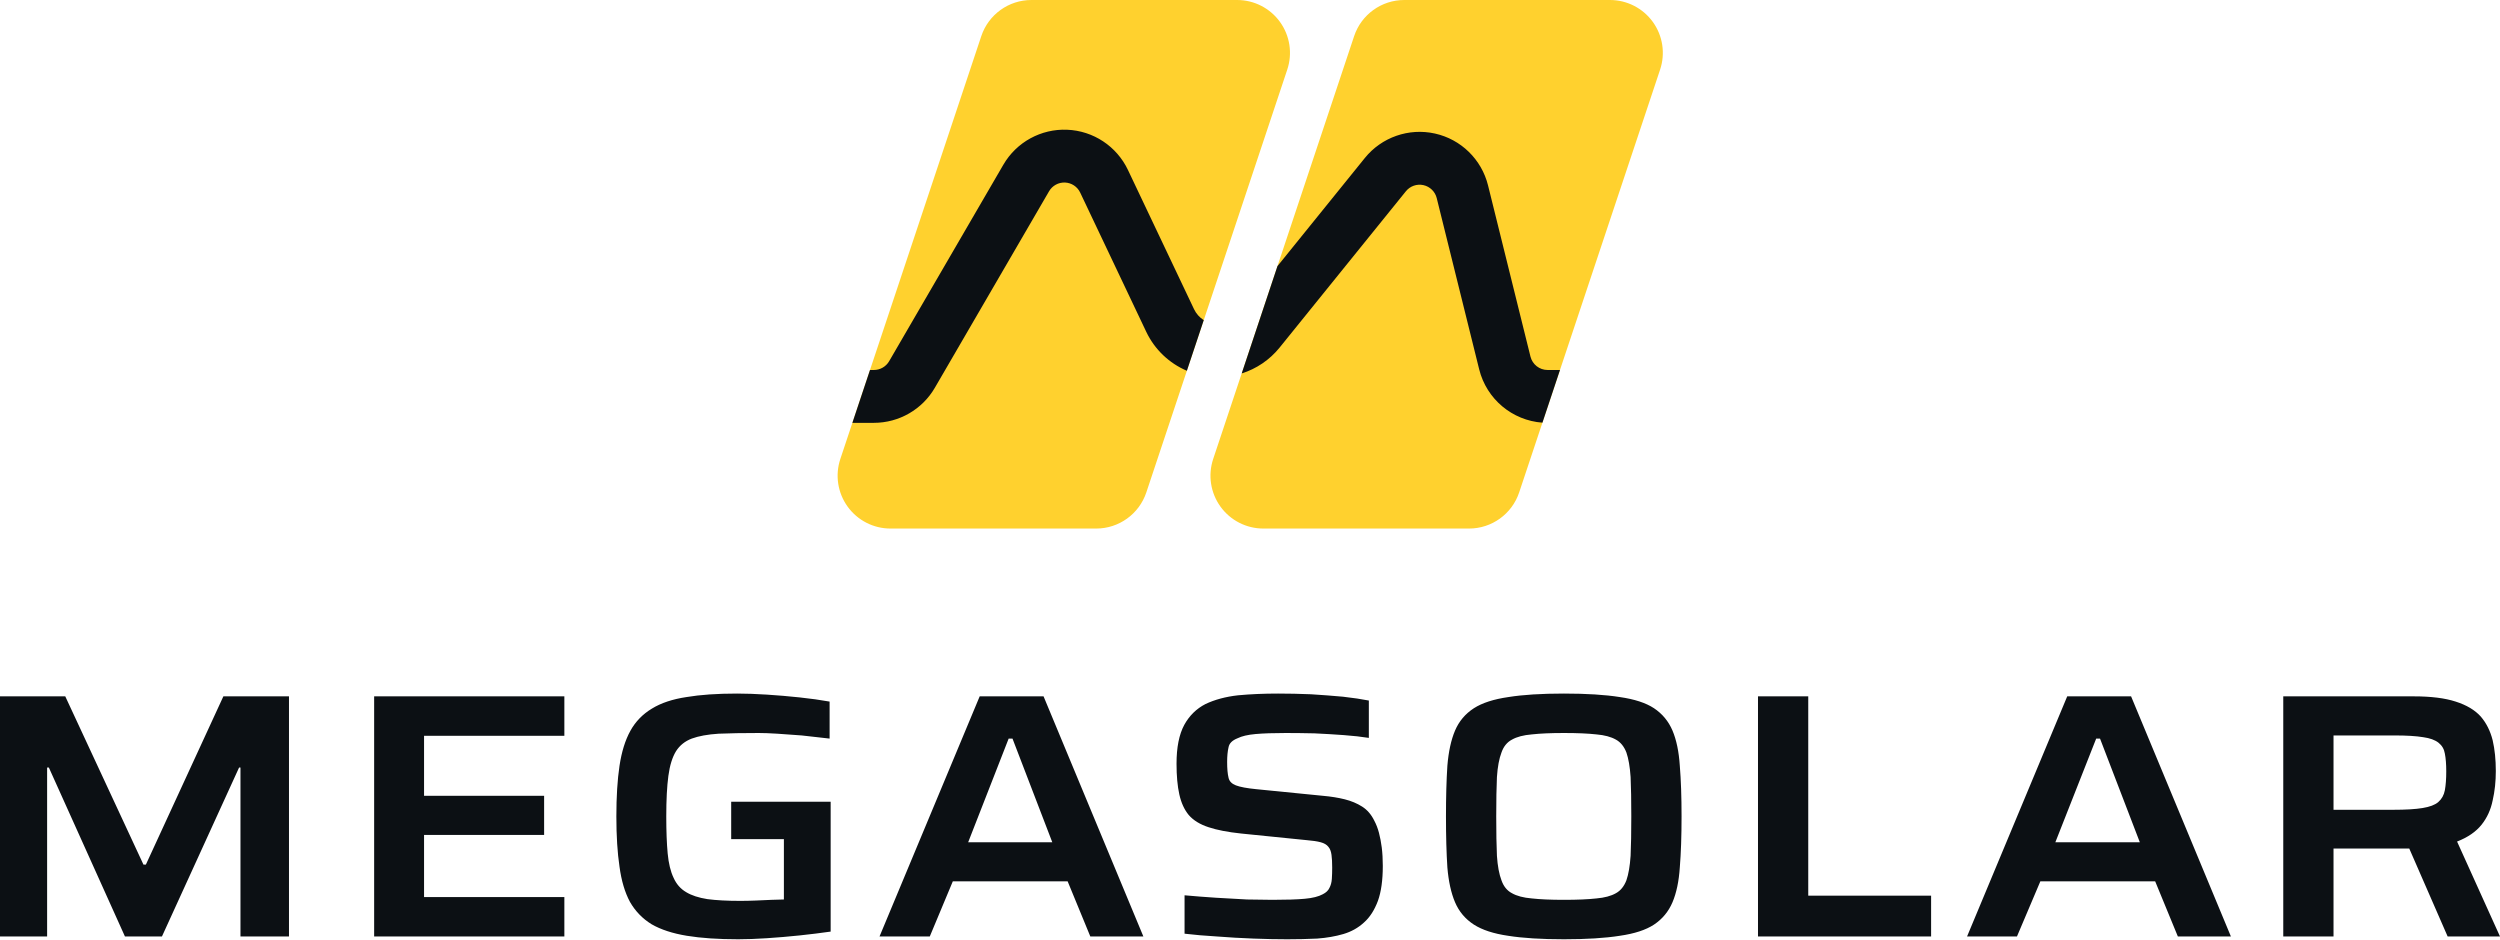
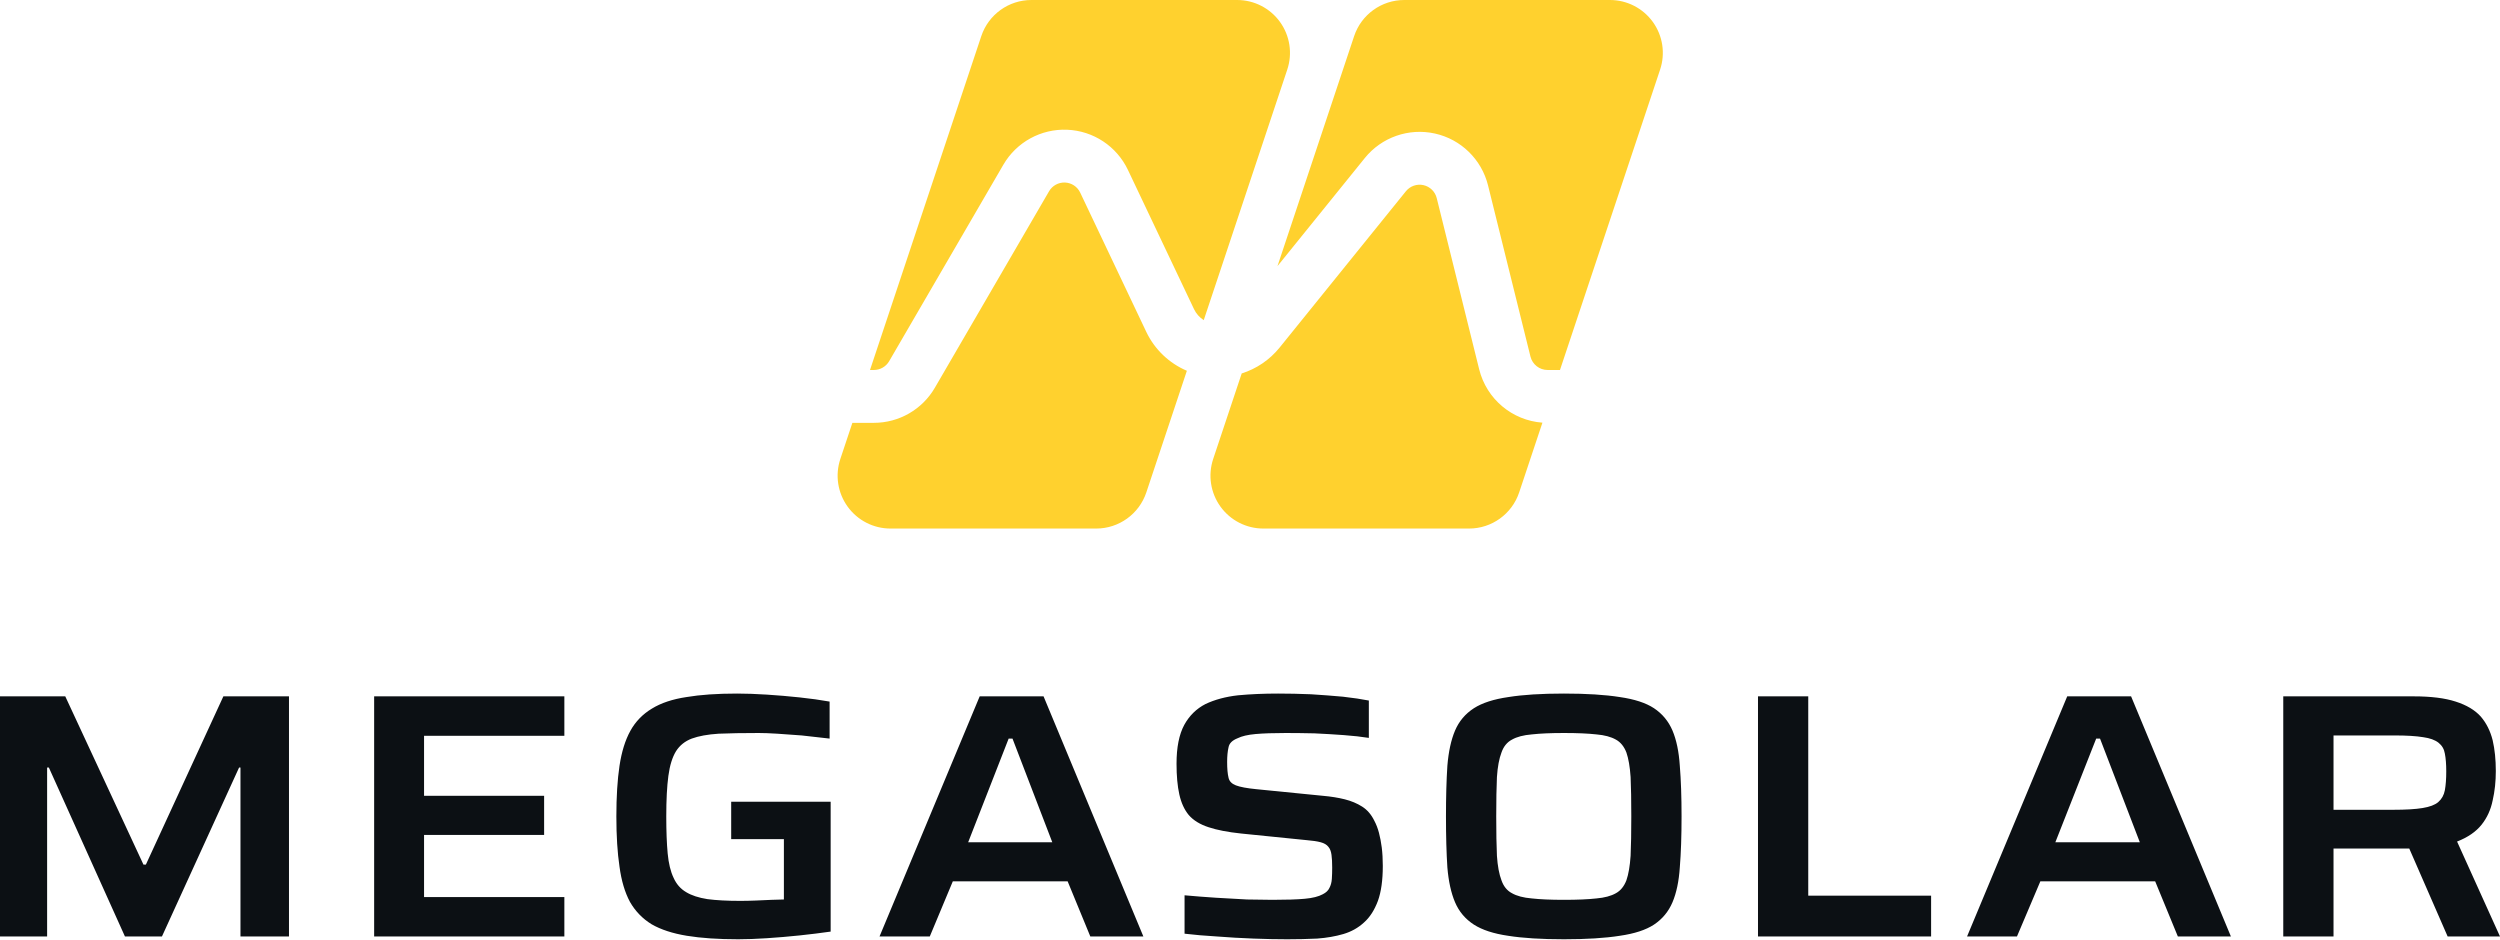
<svg xmlns="http://www.w3.org/2000/svg" viewBox="0 0 7163 2691.2">
  <g transform="translate(2341.29 0) scale(6.31)">
-     <path fill="#FFD12E" d="M33.3 240C25.58 240 18.34 236.29 13.83 230.03C9.32 223.77 8.09 215.73 10.53 208.41L74.53 16.41C77.8 6.61 86.97 0 97.3 0H190.7C198.42 0 205.66 3.71 210.17 9.97C214.68 16.23 215.91 24.27 213.47 31.59L149.47 223.59C146.2 233.39 137.03 240 126.7 240ZM202.6 240C194.88 240 187.64 236.29 183.13 230.03C178.62 223.77 177.39 215.73 179.83 208.41L243.83 16.41C247.09 6.61 256.27 0 266.6 0H360C367.71 0 374.96 3.71 379.47 9.97C383.98 16.23 385.21 24.27 382.77 31.59L318.77 223.59C315.5 233.39 306.33 240 296 240Z" />
-     <path fill="#0C1014" d="M167.88 168.36C159.88 164.96 153.27 158.72 149.44 150.67L119.44 87.45C118.17 84.76 115.51 83.01 112.55 82.88C109.58 82.76 106.79 84.29 105.3 86.86L53.44 176.08C47.71 185.94 37.17 192 25.77 192H16L24 168H25.77C28.62 168 31.26 166.48 32.69 164.02L84.55 74.8C90.51 64.53 101.68 58.41 113.55 58.91C125.41 59.4 136.03 66.43 141.12 77.16L171.13 140.38C172.11 142.46 173.66 144.17 175.54 145.37L167.88 168.36ZM329.33 191.92C315.62 190.92 303.96 181.21 300.61 167.7L281.33 89.94C280.6 87 278.26 84.72 275.3 84.06C272.33 83.4 269.25 84.48 267.34 86.84L209.97 157.85C205.44 163.45 199.43 167.47 192.78 169.57L209.02 120.84L248.68 71.76C256.31 62.31 268.64 58 280.5 60.63C292.36 63.26 301.7 72.38 304.63 84.17L323.9 161.92C324.79 165.49 327.99 168 331.67 168H337.3L329.33 191.92Z" />
+     <path fill="#FFD12E" d="M202.6 240C194.88 240 187.64 236.29 183.13 230.03C178.62 223.77 177.39 215.73 179.83 208.41L192.78 169.57C199.43 167.47 205.44 163.45 209.97 157.85L267.34 86.84C269.25 84.48 272.33 83.4 275.3 84.06C278.26 84.72 280.6 87 281.33 89.94L300.61 167.7C303.96 181.21 315.62 190.92 329.33 191.92L318.77 223.59C315.5 233.39 306.33 240 296 240ZM33.3 240C25.58 240 18.34 236.29 13.83 230.03C9.32 223.77 8.09 215.73 10.53 208.41L16 192H25.77C37.17 192 47.71 185.94 53.44 176.08L105.3 86.86C106.79 84.29 109.58 82.76 112.55 82.88C115.51 83.01 118.17 84.76 119.44 87.45L149.44 150.67C153.27 158.72 159.88 164.96 167.88 168.36L149.47 223.59C146.2 233.39 137.03 240 126.7 240ZM337.3 168H331.67C327.99 168 324.79 165.49 323.9 161.92L304.63 84.17C301.7 72.38 292.36 63.26 280.5 60.63C268.64 58 256.31 62.31 248.68 71.76L209.02 120.84L243.83 16.41C247.09 6.61 256.27 0 266.6 0H360C367.71 0 374.96 3.71 379.47 9.97C383.98 16.23 385.21 24.27 382.77 31.59L337.3 168ZM175.54 145.37C173.66 144.17 172.11 142.46 171.13 140.38L141.12 77.16C136.03 66.43 125.41 59.4 113.55 58.91C101.68 58.41 90.51 64.53 84.55 74.8L32.69 164.02C31.26 166.48 28.62 168 25.77 168H24L74.53 16.41C77.8 6.61 86.97 0 97.3 0H190.7C198.42 0 205.66 3.71 210.17 9.97C214.68 16.23 215.91 24.27 213.47 31.59L175.54 145.37Z" />
  </g>
  <path fill="#0C1014" transform="translate(0 1995.2)" d="M4481 696Q4578 696 4641 686Q4704 677 4739 654Q4775 630 4792 590Q4809 550 4813 490Q4818 429 4818 344Q4818 260 4813 199Q4809 138 4792 98Q4775 58 4739 34Q4704 11 4641 2Q4578 -8 4481 -8Q4384 -8 4322 2Q4259 11 4223 34Q4186 58 4169 98Q4152 138 4147 199Q4143 260 4143 344Q4143 429 4147 490Q4152 550 4169 590Q4186 630 4223 654Q4259 677 4321 686Q4384 696 4481 696ZM0 688H135V204H140L358 688H464L685 204H689V688H828V0H640L418 482H411L187 0H0ZM6542 688H6686V436H6885Q6894 436 6903 436L7013 688H7163L7040 416Q7086 398 7110 368Q7134 338 7142 298Q7151 259 7151 214Q7151 165 7142 126Q7132 86 7108 58Q7083 30 7036 15Q6990 0 6916 0H6542ZM2520 688H2664L2730 530H3059L3124 688H3276L2990 0H2807ZM5636 688H5779L5846 530H6175L6240 688H6392L6106 0H5923ZM2115 696Q2151 696 2197 693Q2243 690 2291 685Q2338 680 2380 674V302H2095V409H2246V582Q2233 582 2211 583Q2190 584 2166 585Q2142 586 2121 586Q2065 586 2027 581Q1989 575 1966 561Q1942 547 1930 520Q1917 493 1913 450Q1909 407 1909 344Q1909 273 1915 228Q1921 183 1937 157Q1953 132 1982 121Q2012 110 2059 107Q2106 105 2174 105Q2195 105 2227 107Q2258 109 2297 112Q2336 116 2377 121V15Q2338 8 2291 3Q2244 -2 2197 -5Q2150 -8 2112 -8Q2026 -8 1967 2Q1907 11 1868 35Q1828 59 1806 99Q1784 139 1775 199Q1766 259 1766 344Q1766 428 1775 488Q1783 548 1805 589Q1828 629 1867 653Q1907 676 1968 686Q2029 696 2115 696ZM1072 688H1617V575H1215V397H1559V285H1215V113H1617V0H1072ZM3688 696Q3733 696 3774 694Q3815 691 3849 681Q3883 671 3908 648Q3933 626 3948 586Q3962 547 3962 486Q3962 457 3959 433Q3956 410 3951 391Q3946 372 3938 357Q3925 330 3903 316Q3881 302 3853 295Q3825 288 3791 285L3600 266Q3559 262 3541 255Q3523 248 3520 233Q3516 217 3516 188Q3516 163 3520 146Q3523 129 3546 120Q3564 111 3597 108Q3631 105 3684 105Q3722 105 3766 106Q3809 108 3850 111Q3891 114 3922 119V12Q3892 6 3848 1Q3804 -3 3756 -6Q3707 -8 3662 -8Q3600 -8 3547 -3Q3494 3 3454 22Q3415 42 3393 82Q3371 123 3371 193Q3371 245 3379 281Q3387 317 3406 340Q3426 363 3463 375Q3499 387 3556 393L3744 412Q3769 414 3784 418Q3799 422 3806 431Q3813 439 3815 454Q3817 468 3817 491Q3817 508 3816 523Q3815 538 3809 549Q3804 560 3790 567Q3772 577 3738 580Q3705 583 3646 583Q3616 583 3573 582Q3531 580 3484 577Q3438 574 3394 570V680Q3436 685 3487 688Q3538 692 3591 694Q3643 696 3688 696ZM4481 583Q4425 583 4389 579Q4353 576 4332 564Q4311 553 4302 527Q4292 501 4289 457Q4287 413 4287 344Q4287 275 4289 231Q4292 187 4302 161Q4311 135 4332 124Q4353 112 4389 109Q4425 105 4481 105Q4538 105 4574 109Q4609 112 4630 124Q4650 135 4660 161Q4669 187 4672 231Q4674 275 4674 344Q4674 413 4672 457Q4669 501 4660 527Q4650 553 4630 564Q4609 576 4574 579Q4538 583 4481 583ZM5037 688H5533V571H5181V0H5037ZM6686 325V112H6861Q6913 112 6943 117Q6972 121 6987 133Q7002 145 7005 164Q7009 184 7009 215Q7009 247 7005 269Q7001 290 6986 303Q6972 315 6941 320Q6911 325 6857 325ZM5889 418 6006 121H6017L6131 418ZM2774 418 2890 121H2901L3015 418Z" />
</svg>
